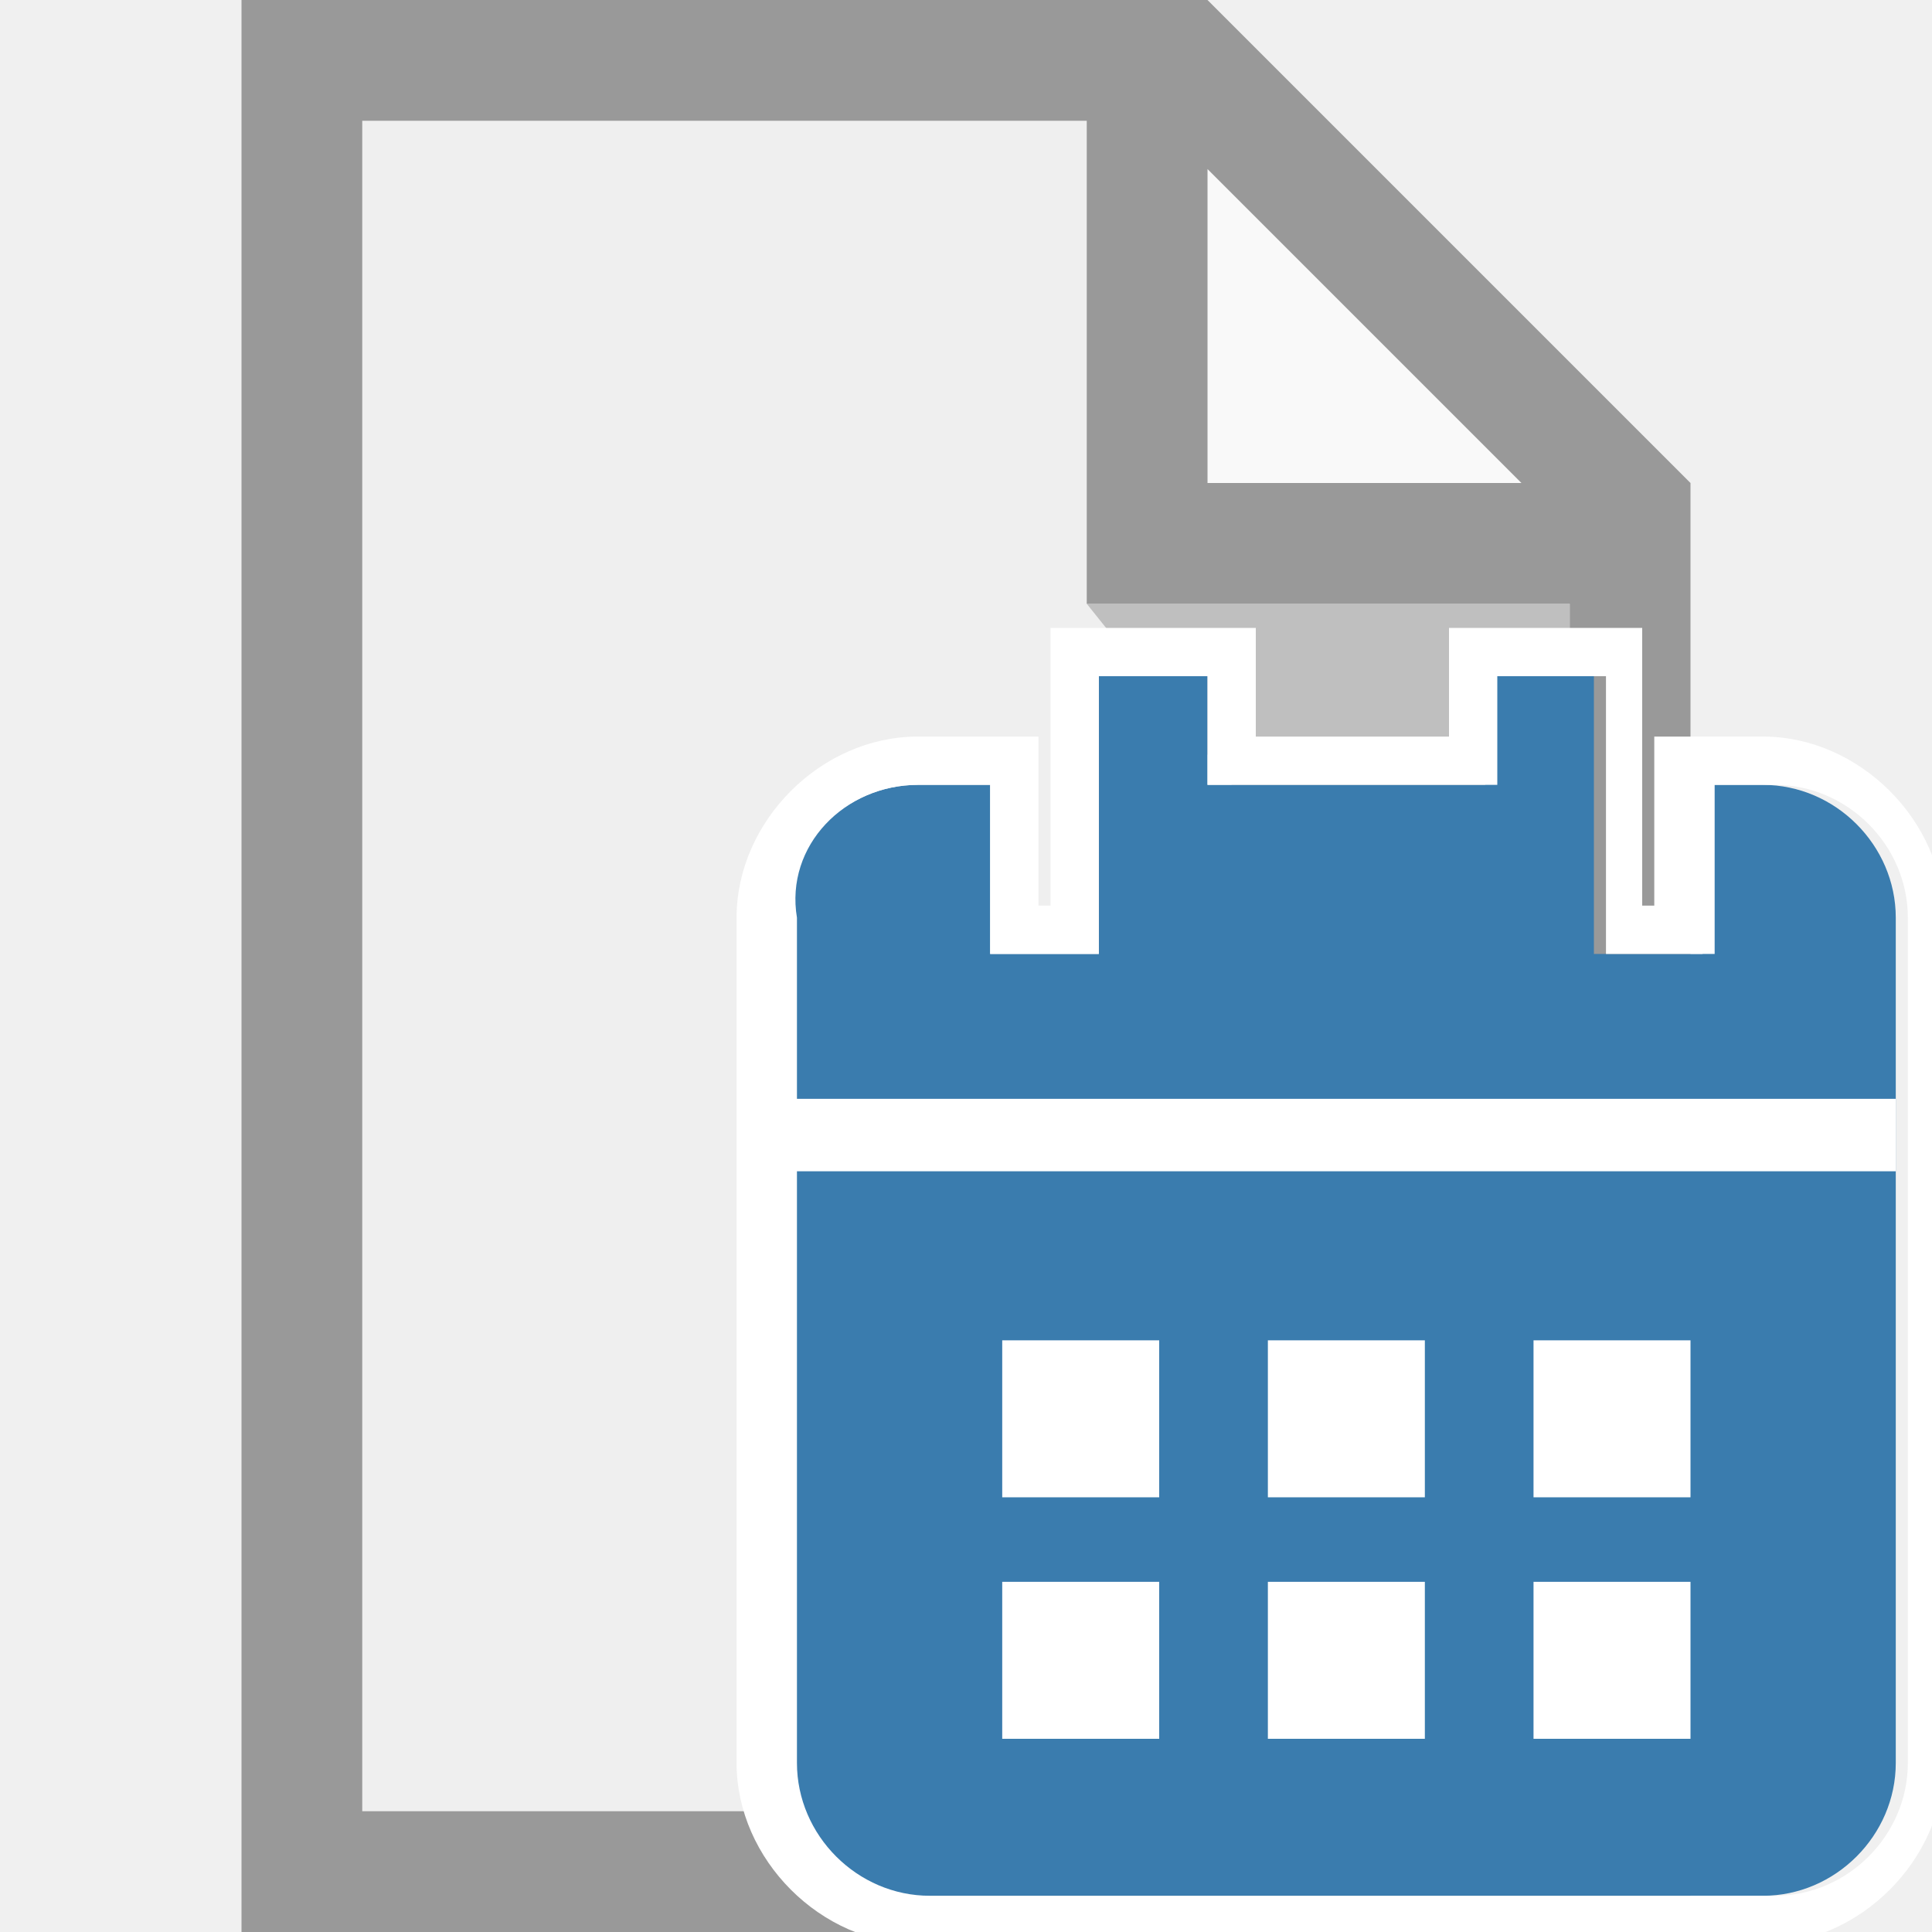
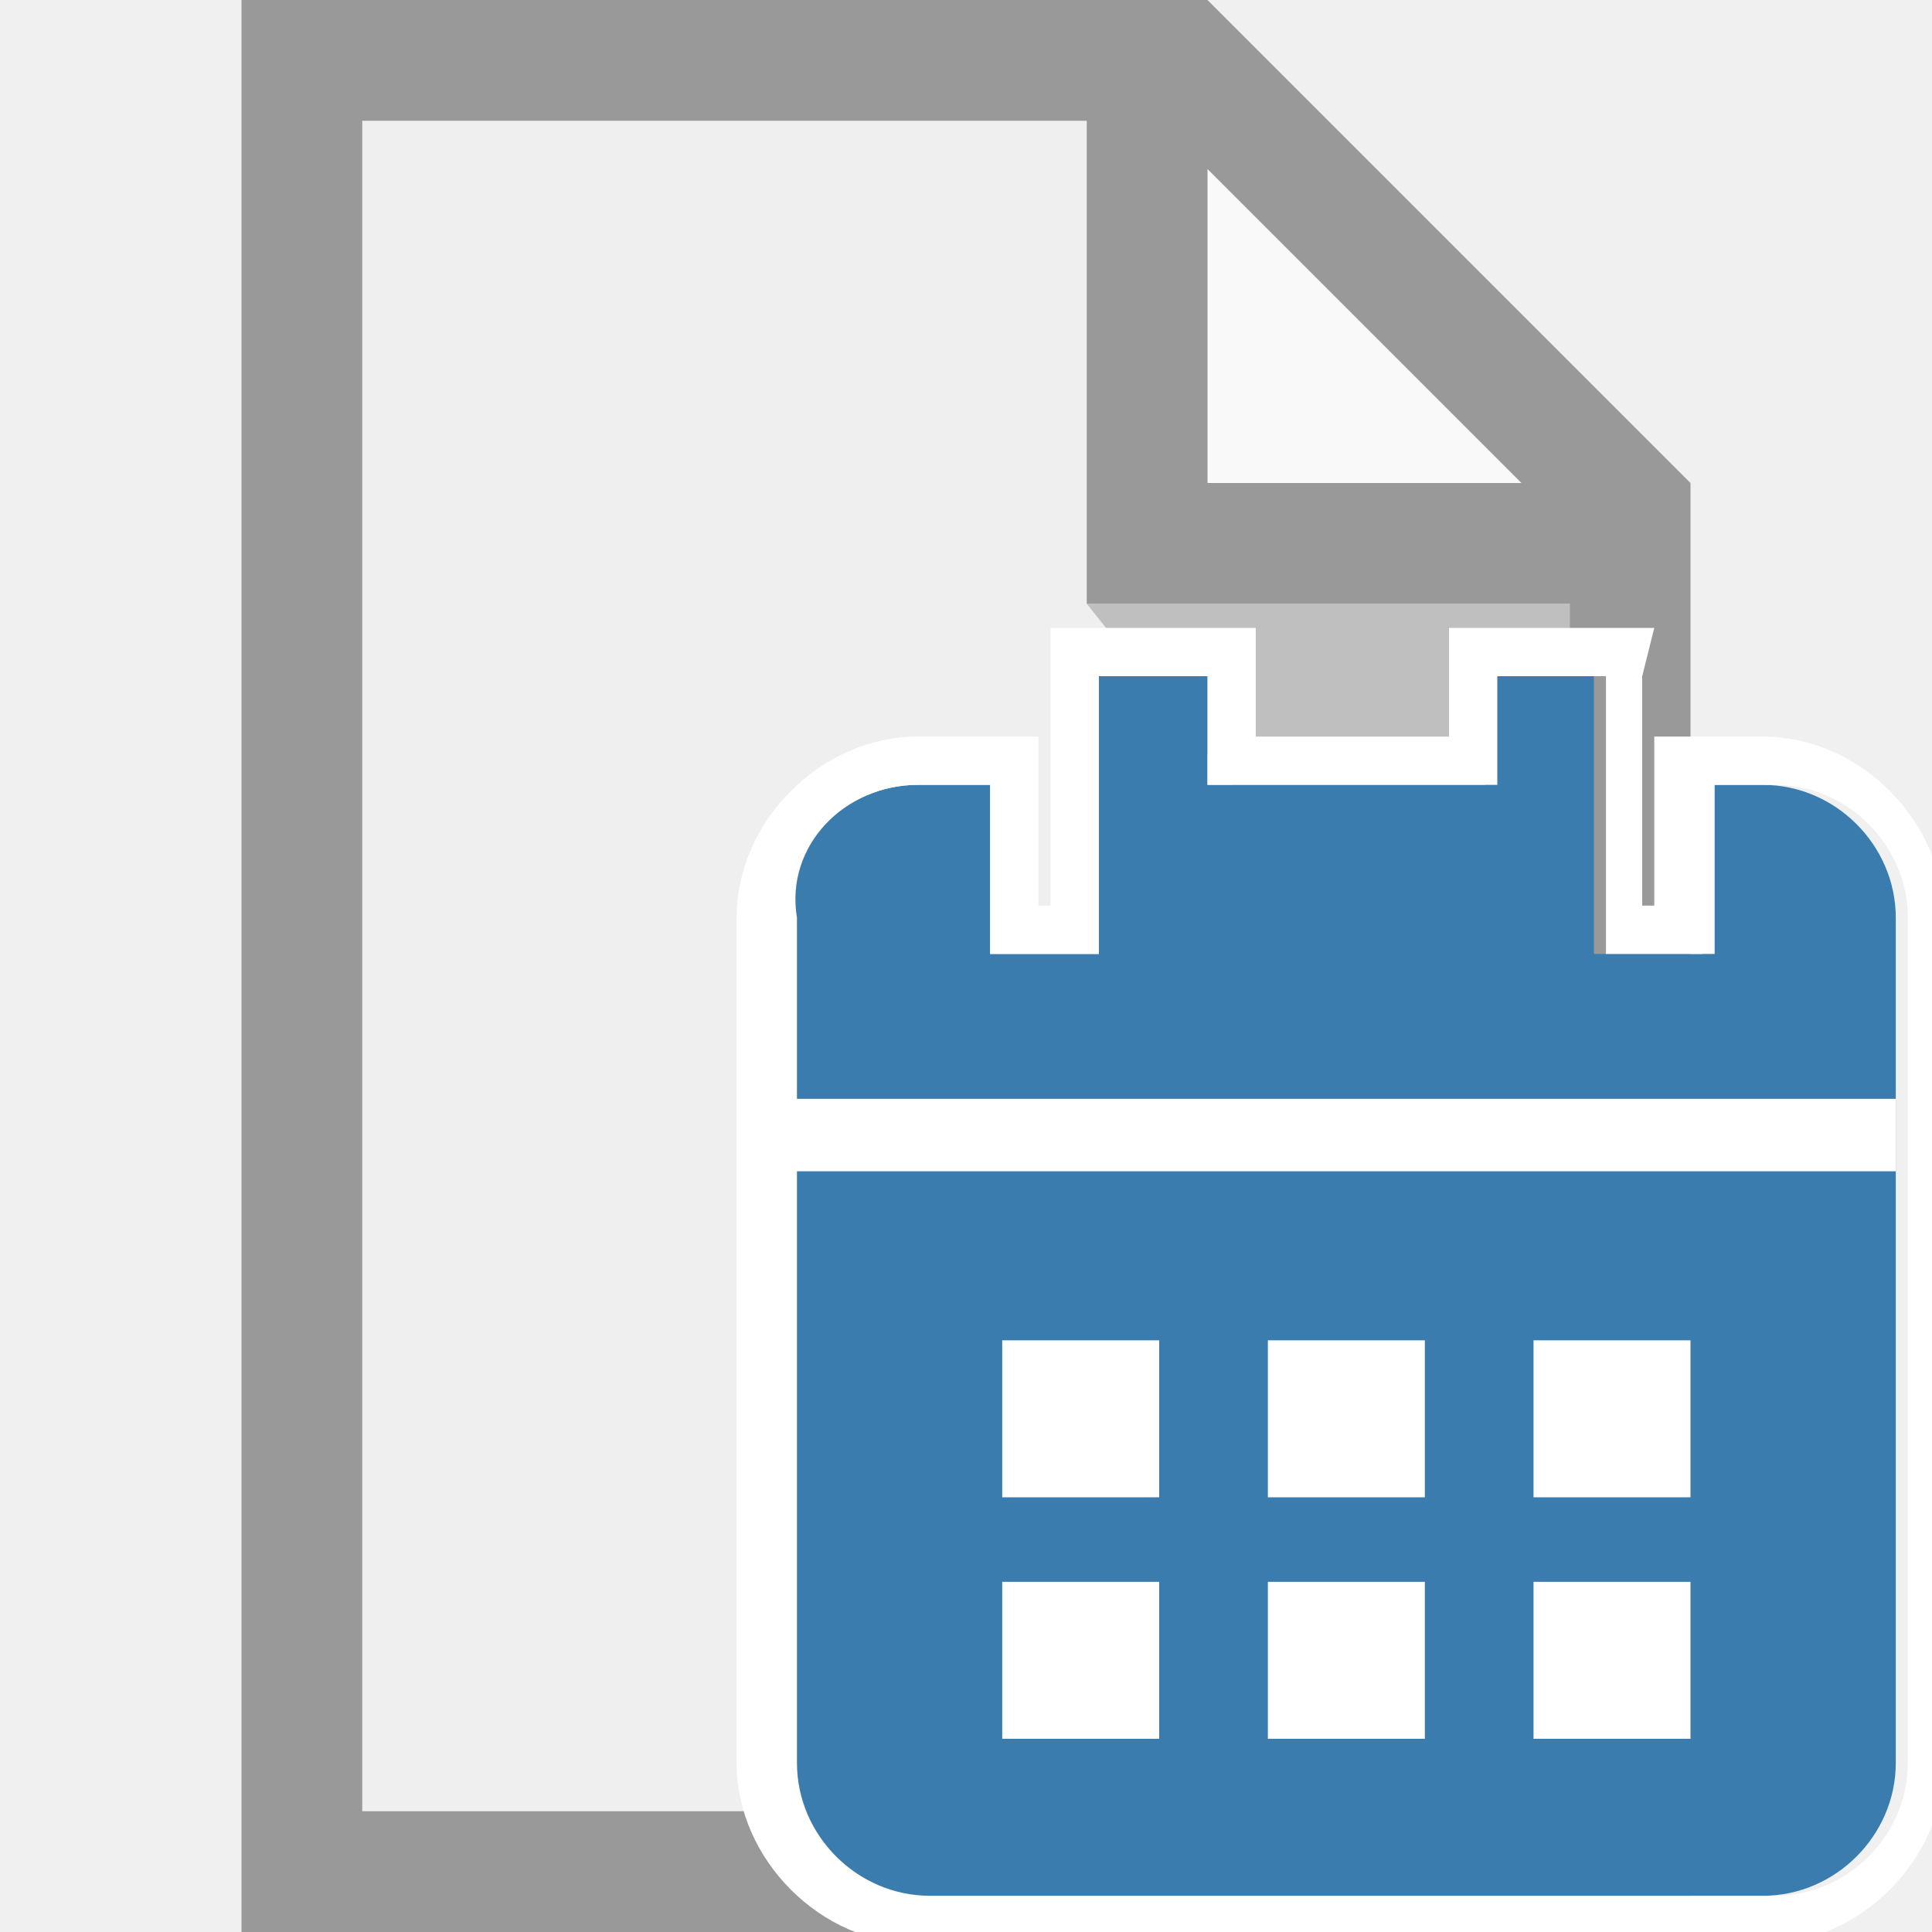
<svg xmlns="http://www.w3.org/2000/svg" version="1.1" id="Ebene_1" x="0px" y="0px" viewBox="0 0 16 16" style="enable-background:new 0 0 16 16;" xml:space="preserve">
  <style type="text/css">
	.st0{fill:#EFEFEF;}
	.st1{opacity:0.65;fill:#FFFFFF;enable-background:new    ;}
	.st2{opacity:0.2;enable-background:new    ;}
	.st3{fill:#999999;}
- 	.st4{fill:#FF8700;}
- 	.st5{fill:#3A7CAE;}
- 	.st6{fill:#FFFFFF;}
+ 	.st4{fill:#3A7CAE;}
+ 	.st5{fill:#FFFFFF;}
</style>
  <path class="st0" d="M2,0v16h12V4l-4-4H2z" />
  <path class="st1" d="M10,4V0l4,4H10z" />
  <path class="st2" d="M13,5v5L9,5H13z" />
  <path class="st3" d="M2,0v16h12V4l-4-4H2z M3,1h6v4h4v10H3V1z M10,1.4L12.6,4H10V1.4z" />
  <g>
-     <g>
-       <rect x="23.6" y="8.3" class="st4" width="0.7" height="0.7" />
-       <rect x="20.6" y="8.3" class="st4" width="0.7" height="0.7" />
-       <path class="st4" d="M24.4,9.1v0.8h-0.8V9.1h-2.2v0.8h-0.8V9.1h-0.7v1.5v2.2v0.8h0.8h3.7h0.8v-0.8v-2.2V9.1H24.4z M24.4,12.8h-3.8    v-2.2h3.8V12.8z" />
-     </g>
-   </g>
-   <g>
-     <g>
-       <path class="st5" d="M14.6,6.5h-0.5v1.4h-0.9V6.5V5.6h-0.9v0.9H10V5.6H9.1v2.3H8.2V6.5H7.6C7,6.5,6.5,7,6.5,7.6v7    c0,0.6,0.5,1.1,1.1,1.1h7c0.6,0,1.1-0.5,1.1-1.1v-7C15.7,7,15.2,6.5,14.6,6.5z" />
-       <path class="st6" d="M13.3,5.6v0.9v1.4h0.9V6.5h0.5c0.6,0,1.1,0.5,1.1,1.1v7c0,0.6-0.5,1.1-1.1,1.1h-7c-0.6,0-1.1-0.5-1.1-1.1v-7    C6.5,7,7,6.5,7.6,6.5h0.6v1.4h0.9V5.6H10v0.9h2.4V5.6H13.3 M13.7,5.2h-0.4h-0.9H12v0.4v0.5h-1.6V5.6V5.2H10H9.1H8.7v0.4v1.9H8.6    v-1V6.1H8.2H7.6c-0.8,0-1.5,0.7-1.5,1.5v7c0,0.8,0.7,1.5,1.5,1.5h7c0.8,0,1.5-0.7,1.5-1.5v-7c0-0.8-0.7-1.5-1.5-1.5h-0.5h-0.4v0.4    v1h-0.1v-1V5.6V5.2L13.7,5.2z" />
-     </g>
-     <path class="st6" d="M15.7,9.7H6.5V9.1h9.2V9.7z M9.6,11.1H8.3v1.3h1.3V11.1z M11.8,11.1h-1.3v1.3h1.3V11.1z M14,11.1h-1.3v1.3H14   V11.1z M14,13.1h-1.3v1.3H14V13.1z M11.8,13.1h-1.3v1.3h1.3V13.1z M9.6,13.1H8.3v1.3h1.3V13.1z" />
+     <path class="st4" d="M14.6,6.5h-0.5v1.4h-0.9V6.5V5.6h-0.9v0.9H10V5.6H9.1v2.3H8.2V6.5H7.6C7,6.5,6.5,7,6.5,7.6v7   c0,0.6,0.5,1.1,1.1,1.1h7c0.6,0,1.1-0.5,1.1-1.1v-7C15.7,7,15.2,6.5,14.6,6.5z" />
+     <path class="st5" d="M13.3,5.6v0.9v1.4h0.9V6.5h0.5c0.6,0,1.1,0.5,1.1,1.1v7c0,0.6-0.5,1.1-1.1,1.1h-7c-0.6,0-1.1-0.5-1.1-1.1v-7   C6.5,7,7,6.5,7.6,6.5h0.6v1.4h0.9V5.6H10v0.9h2.4V5.6H13.3 M13.7,5.2h-0.4h-0.9H12v0.4v0.5h-1.6V5.6V5.2H10H9.1H8.7v0.4v1.9H8.6v-1   V6.1H8.2H7.6c-0.8,0-1.5,0.7-1.5,1.5v7c0,0.8,0.7,1.5,1.5,1.5h7c0.8,0,1.5-0.7,1.5-1.5v-7c0-0.8-0.7-1.5-1.5-1.5h-0.5h-0.4v0.4v1   h-0.1v-1V5.6L13.7,5.2L13.7,5.2z" />
+     <path class="st5" d="M15.7,9.7H6.5V9.1h9.2V9.7z M9.6,11.1H8.3v1.3h1.3V11.1z M11.8,11.1h-1.3v1.3h1.3V11.1z M14,11.1h-1.3v1.3H14   V11.1z M14,13.1h-1.3v1.3H14V13.1z M11.8,13.1h-1.3v1.3h1.3V13.1z M9.6,13.1H8.3v1.3h1.3V13.1z" />
  </g>
</svg>
